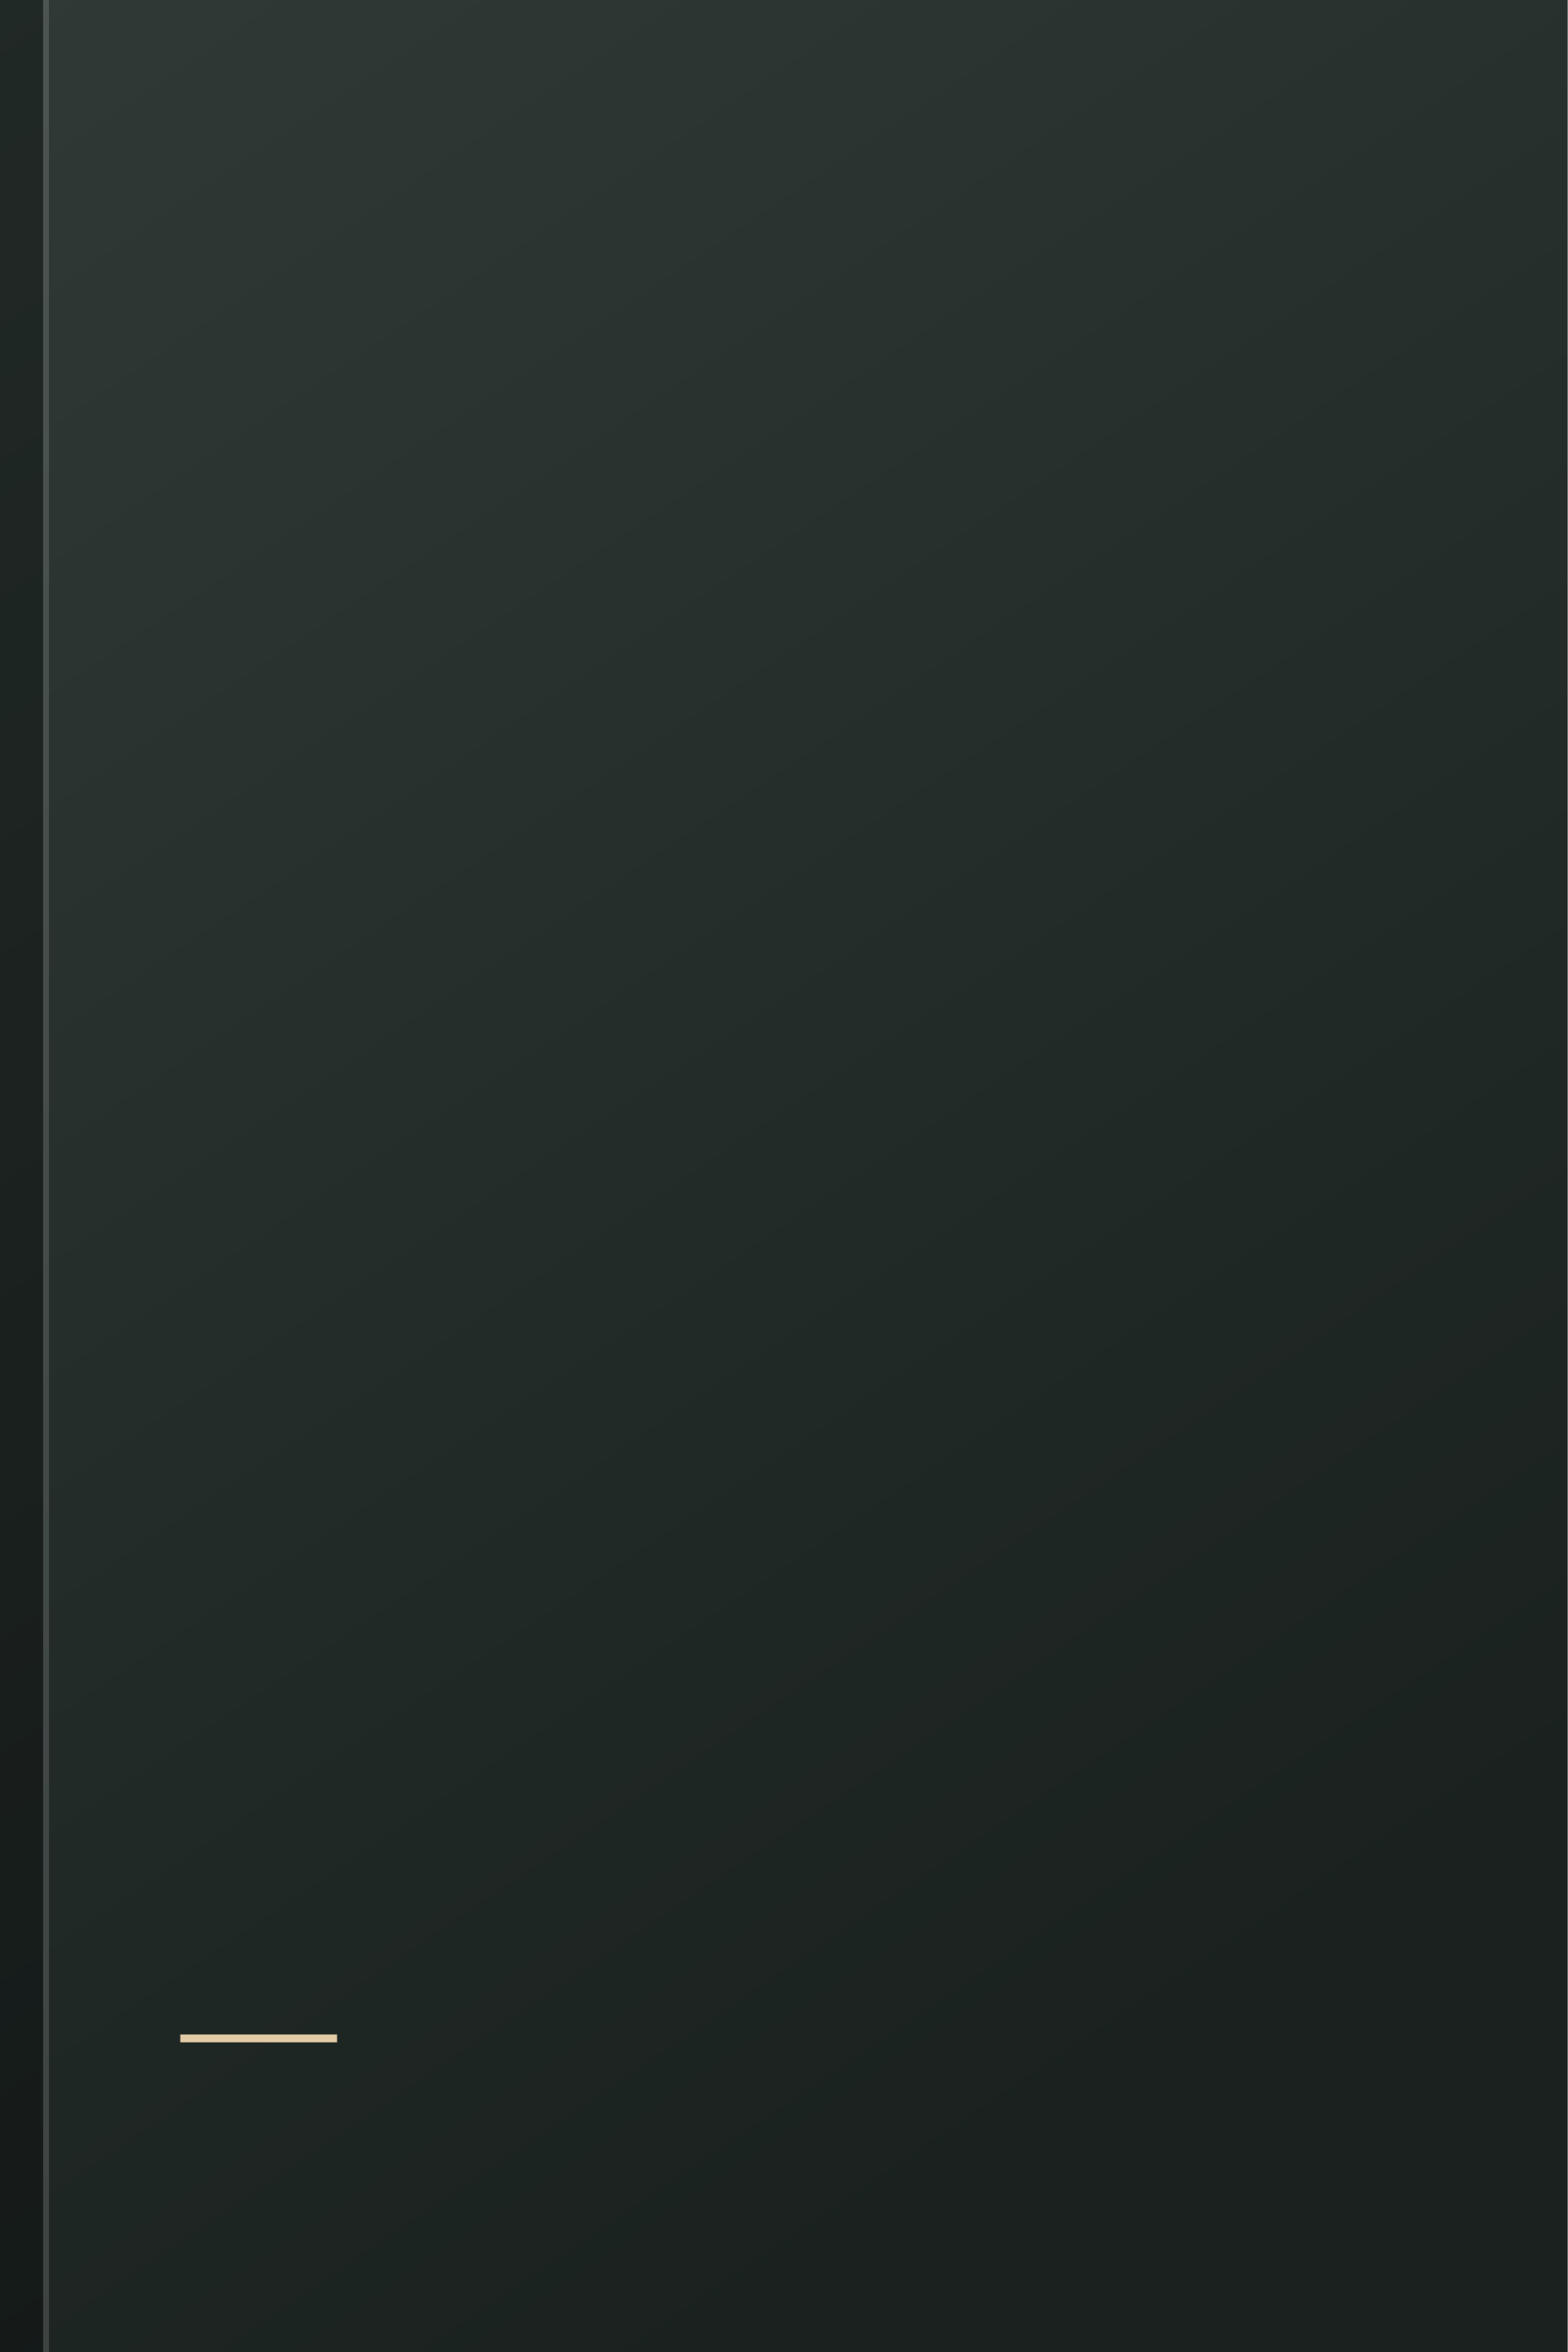
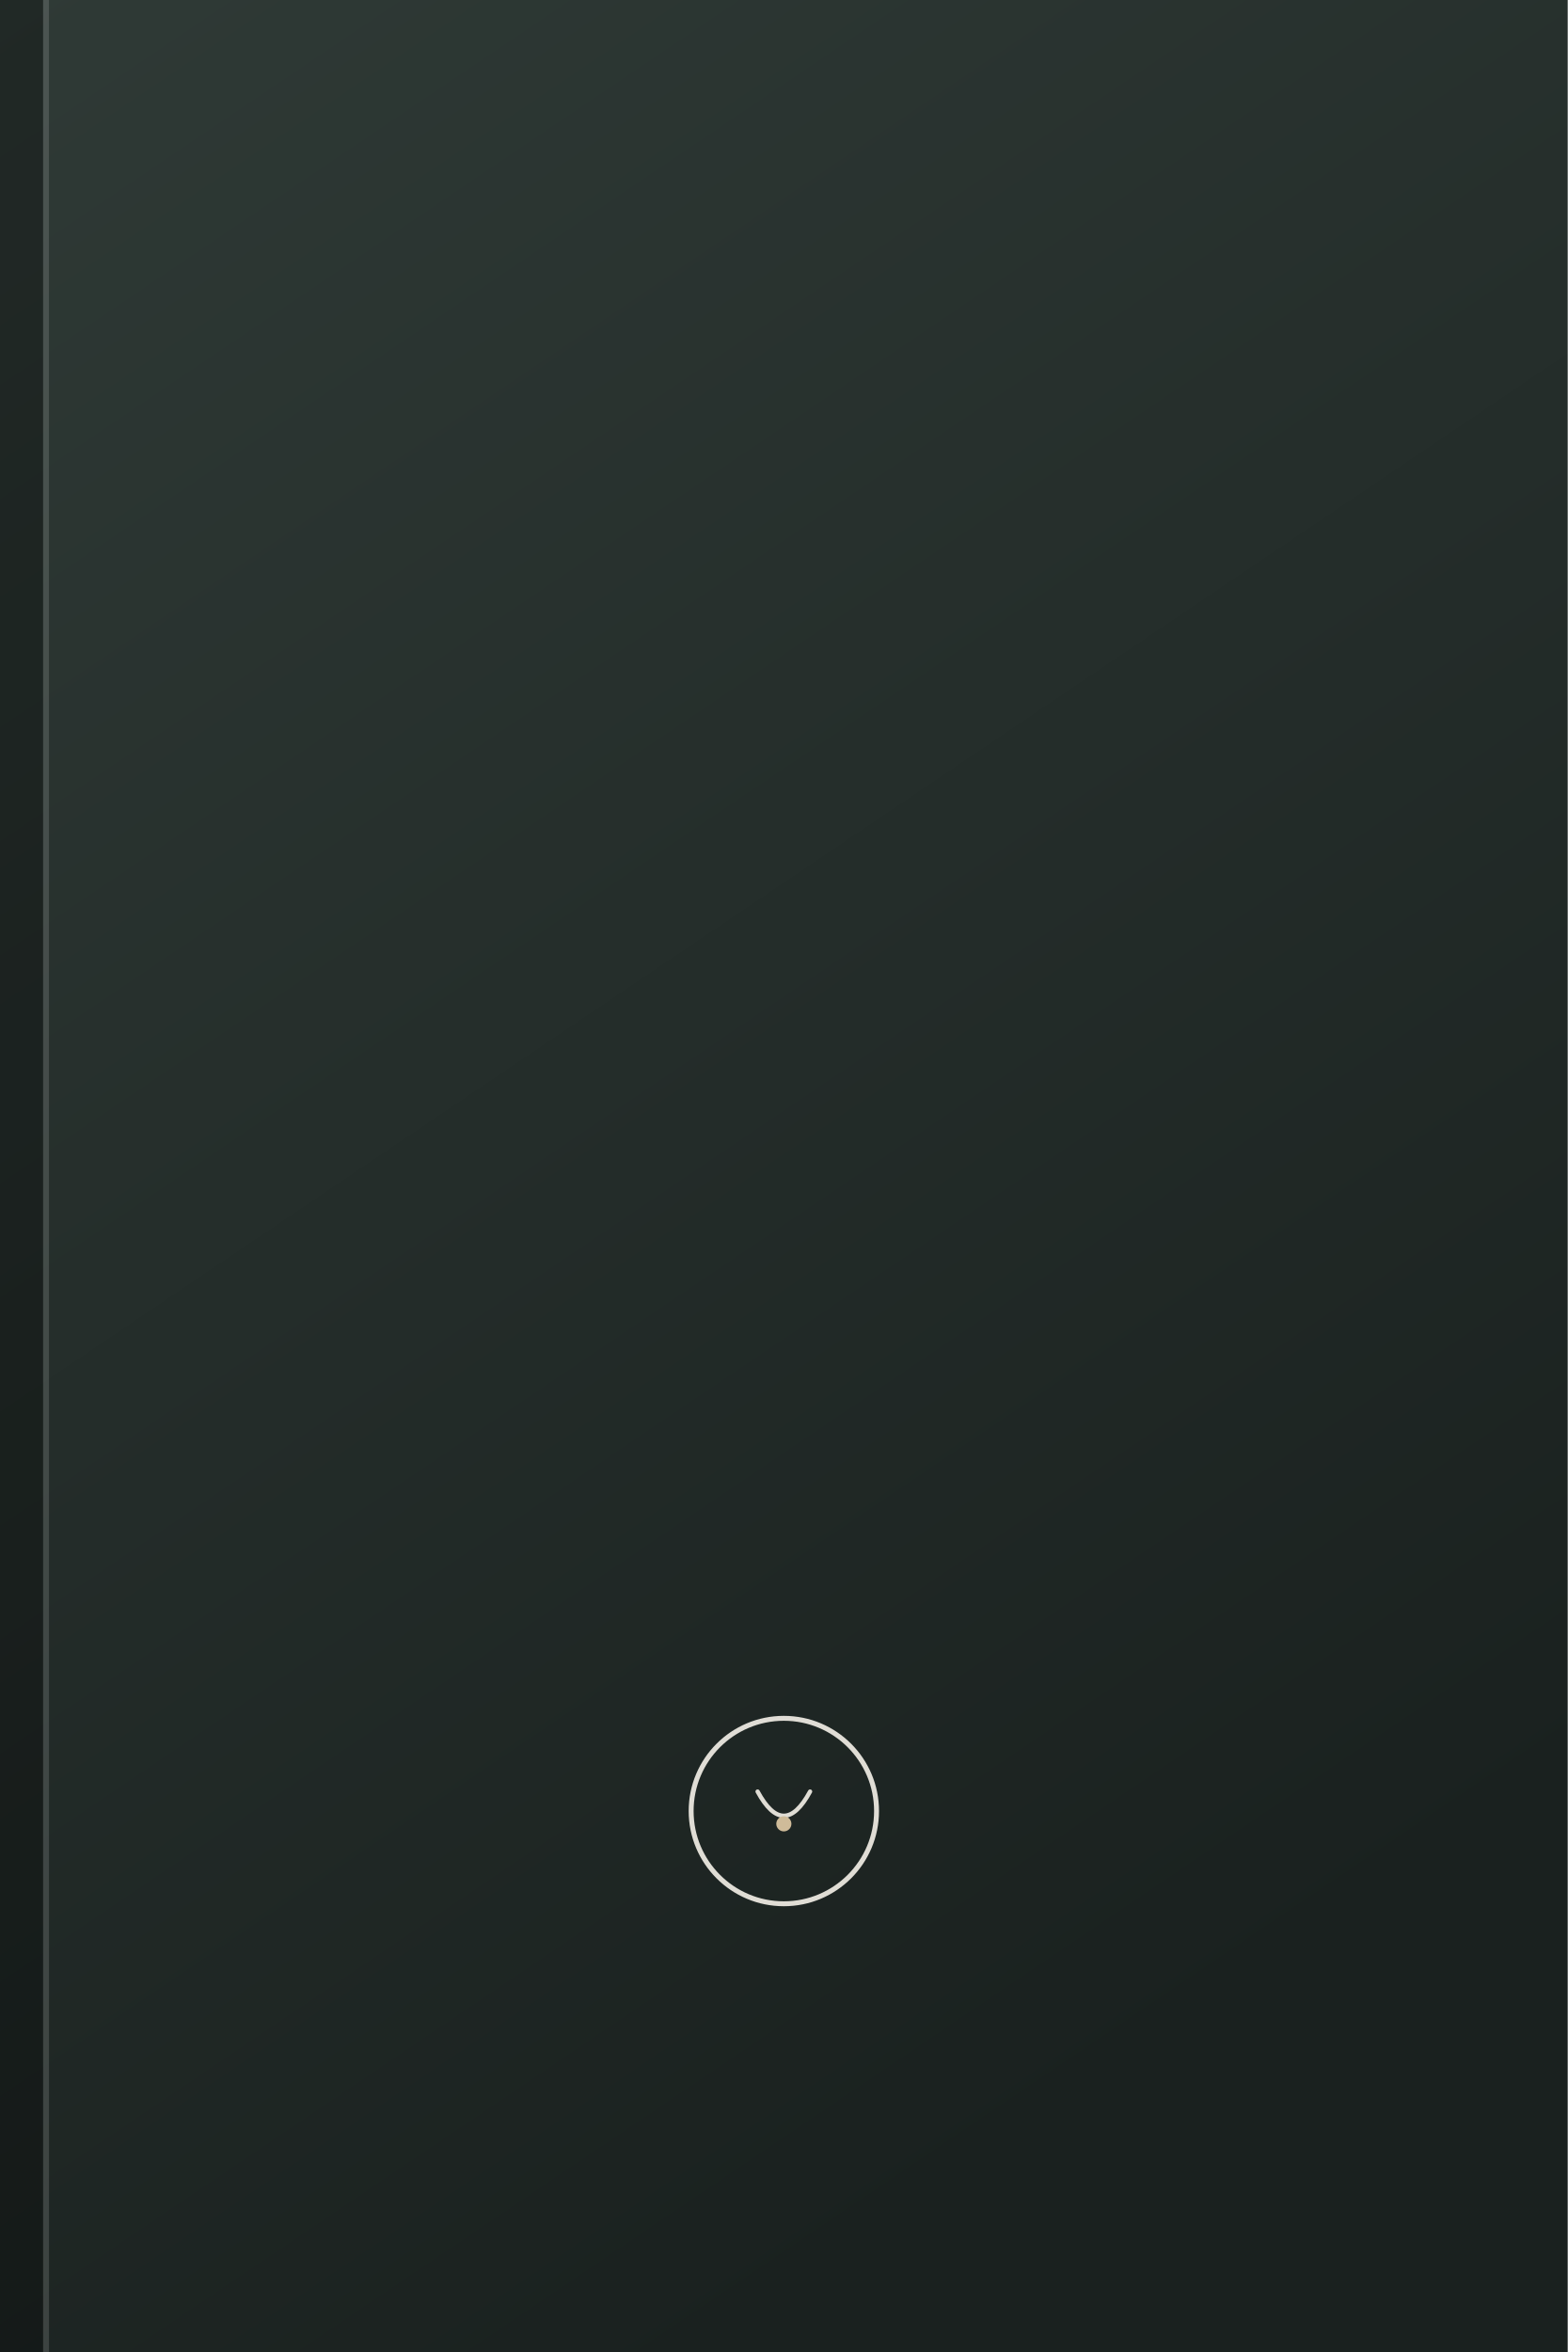
<svg xmlns="http://www.w3.org/2000/svg" viewBox="0 0 400 600" role="img" aria-hidden="true">
  <defs>
    <linearGradient id="f" x1="0" y1="0" x2="0.45" y2="1">
      <stop offset="0%" stop-color="#2f3a36" />
      <stop offset="100%" stop-color="#1a211f" />
    </linearGradient>
  </defs>
  <rect width="400" height="600" fill="url(#f)" />
  <rect x="0" y="0" width="11" height="600" fill="#000" opacity="0.30" />
  <rect x="11" y="0" width="1.5" height="600" fill="#fff" opacity="0.14" />
-   <line x1="46" y1="520" x2="86" y2="520" stroke="#e2cba6" stroke-width="2" />
+   <g transform="translate(200 462) scale(0.42)" opacity="0.9">
+     <circle cx="0" cy="0" r="56.32" fill="none" stroke="#f5f1e9" stroke-width="3" />
+     <path d="M-15.94 -11.83 Q0 17.57 15.94 -11.83" fill="none" stroke="#f5f1e9" stroke-width="2.6" stroke-linecap="round" />
+     <circle cx="0" cy="7.77" r="4.6" fill="#e2cba6" />
+   </g>
</svg>
